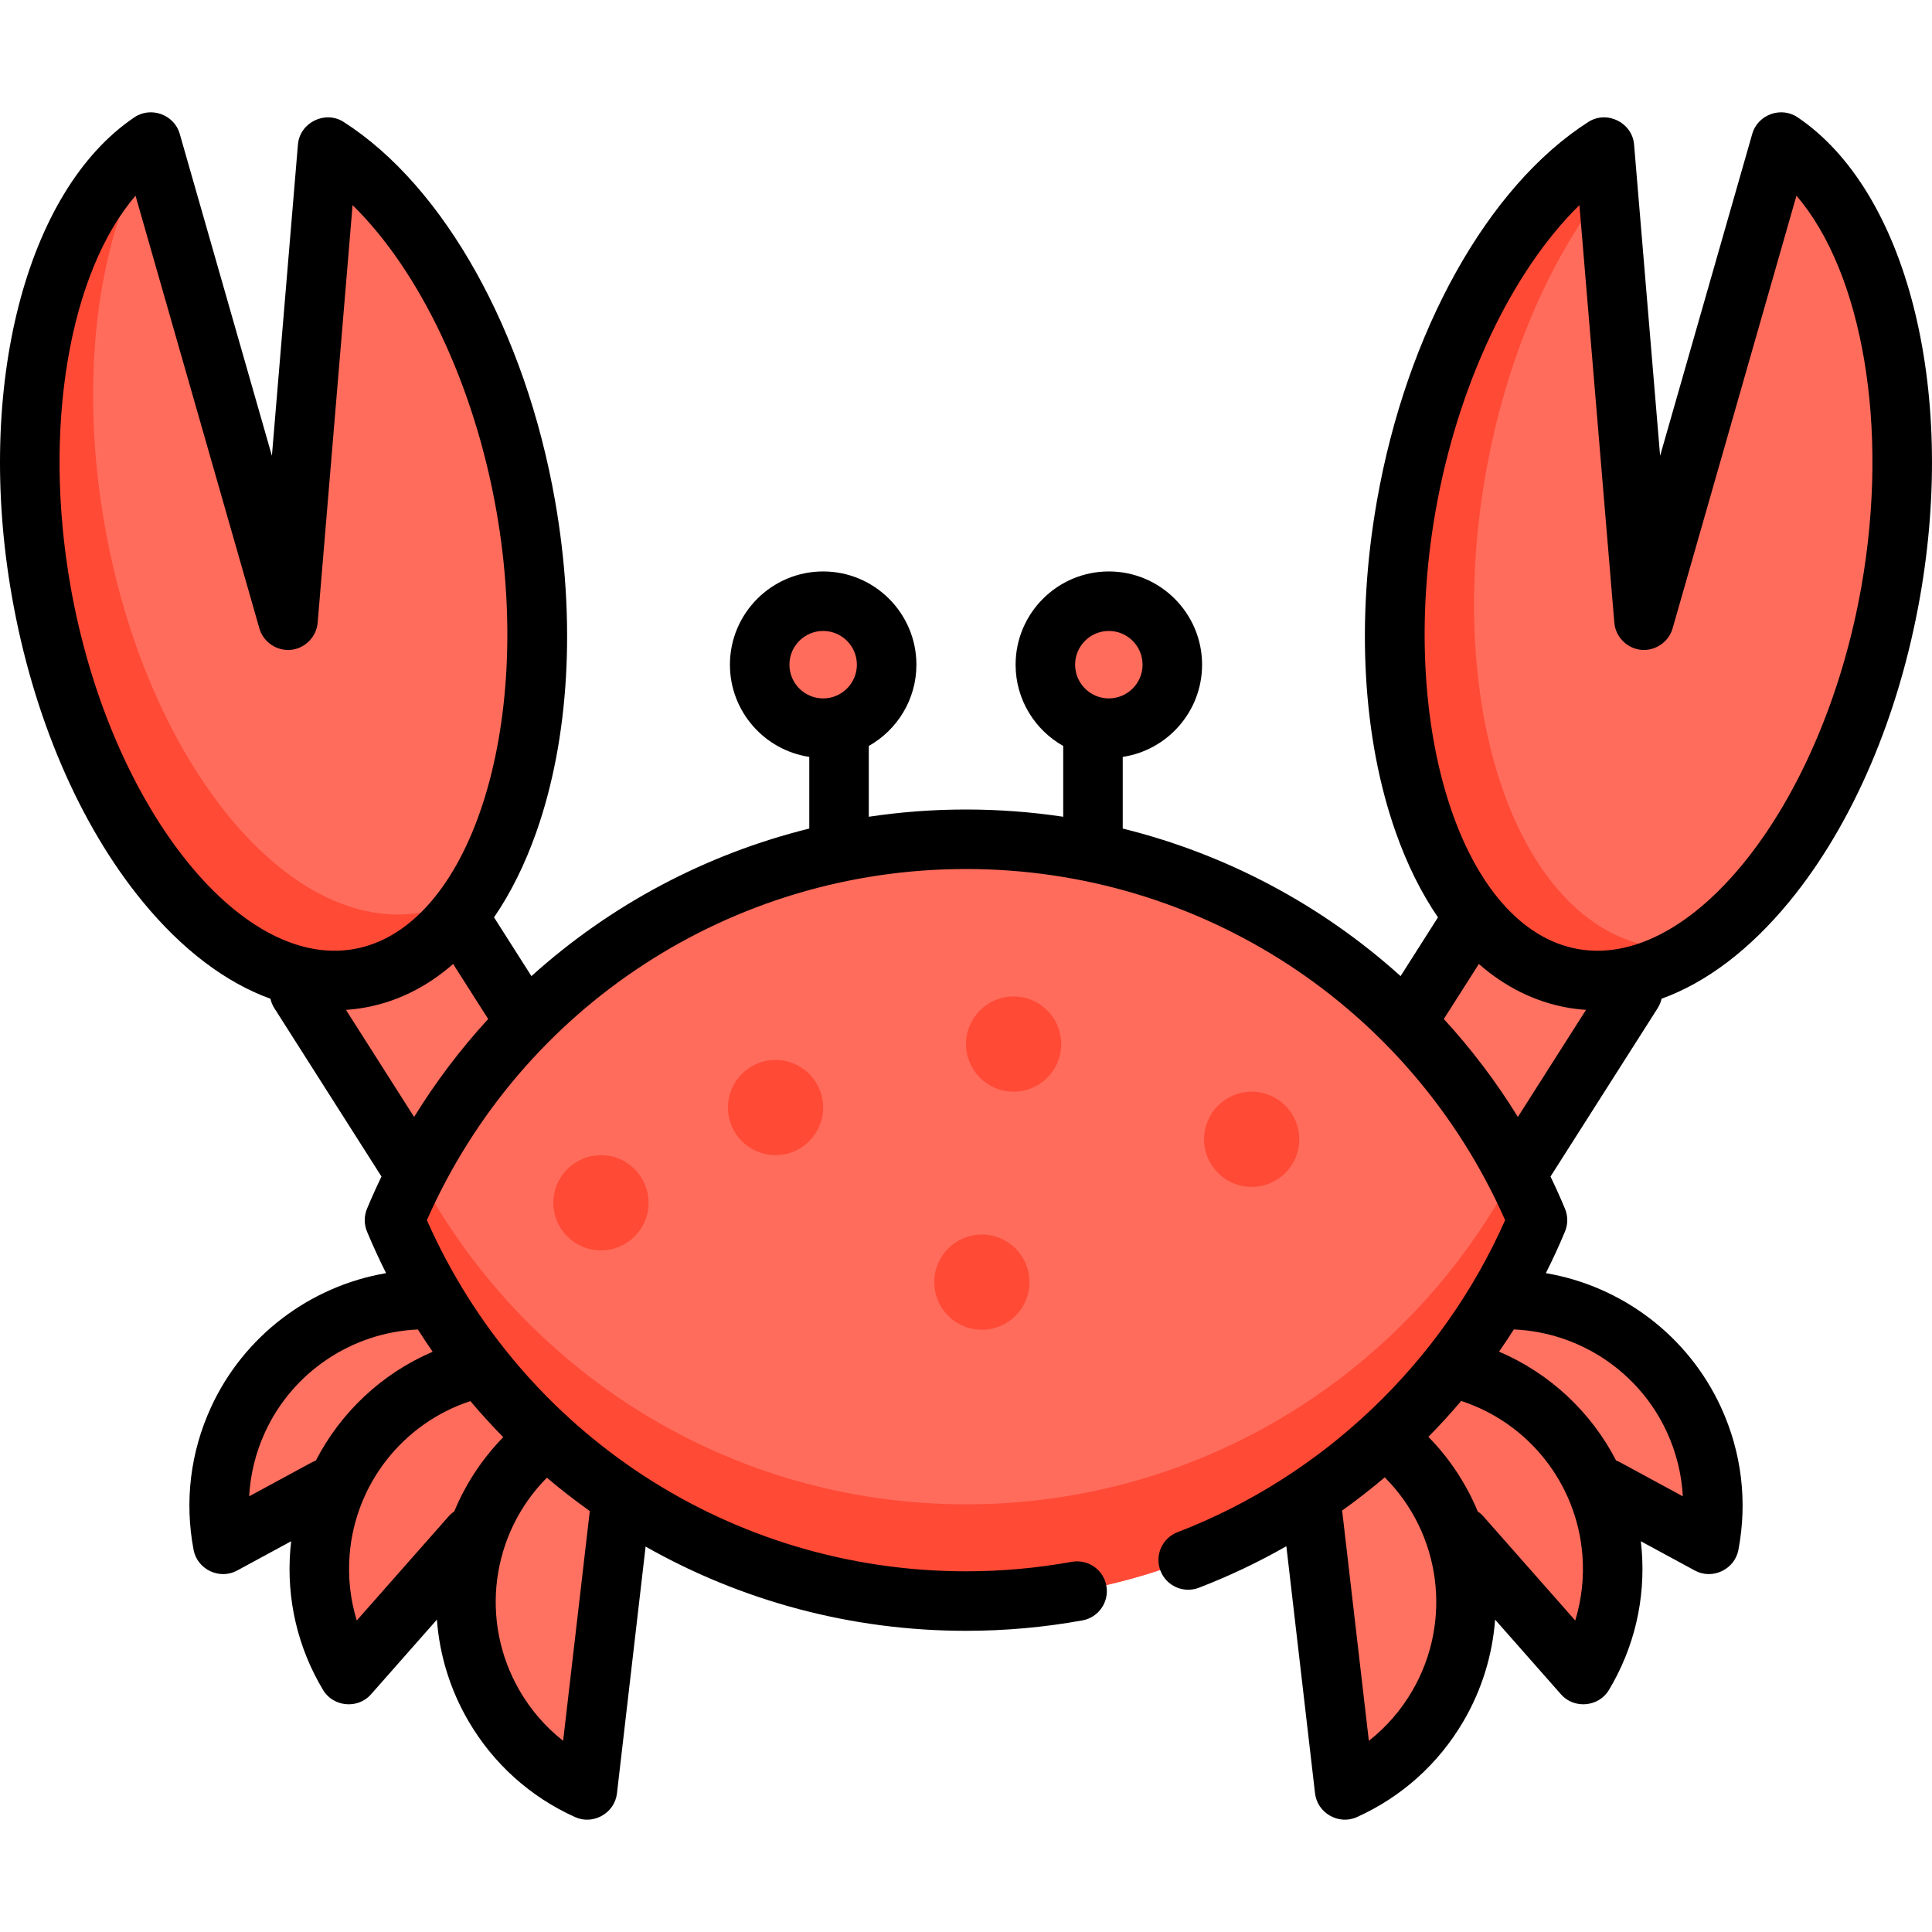
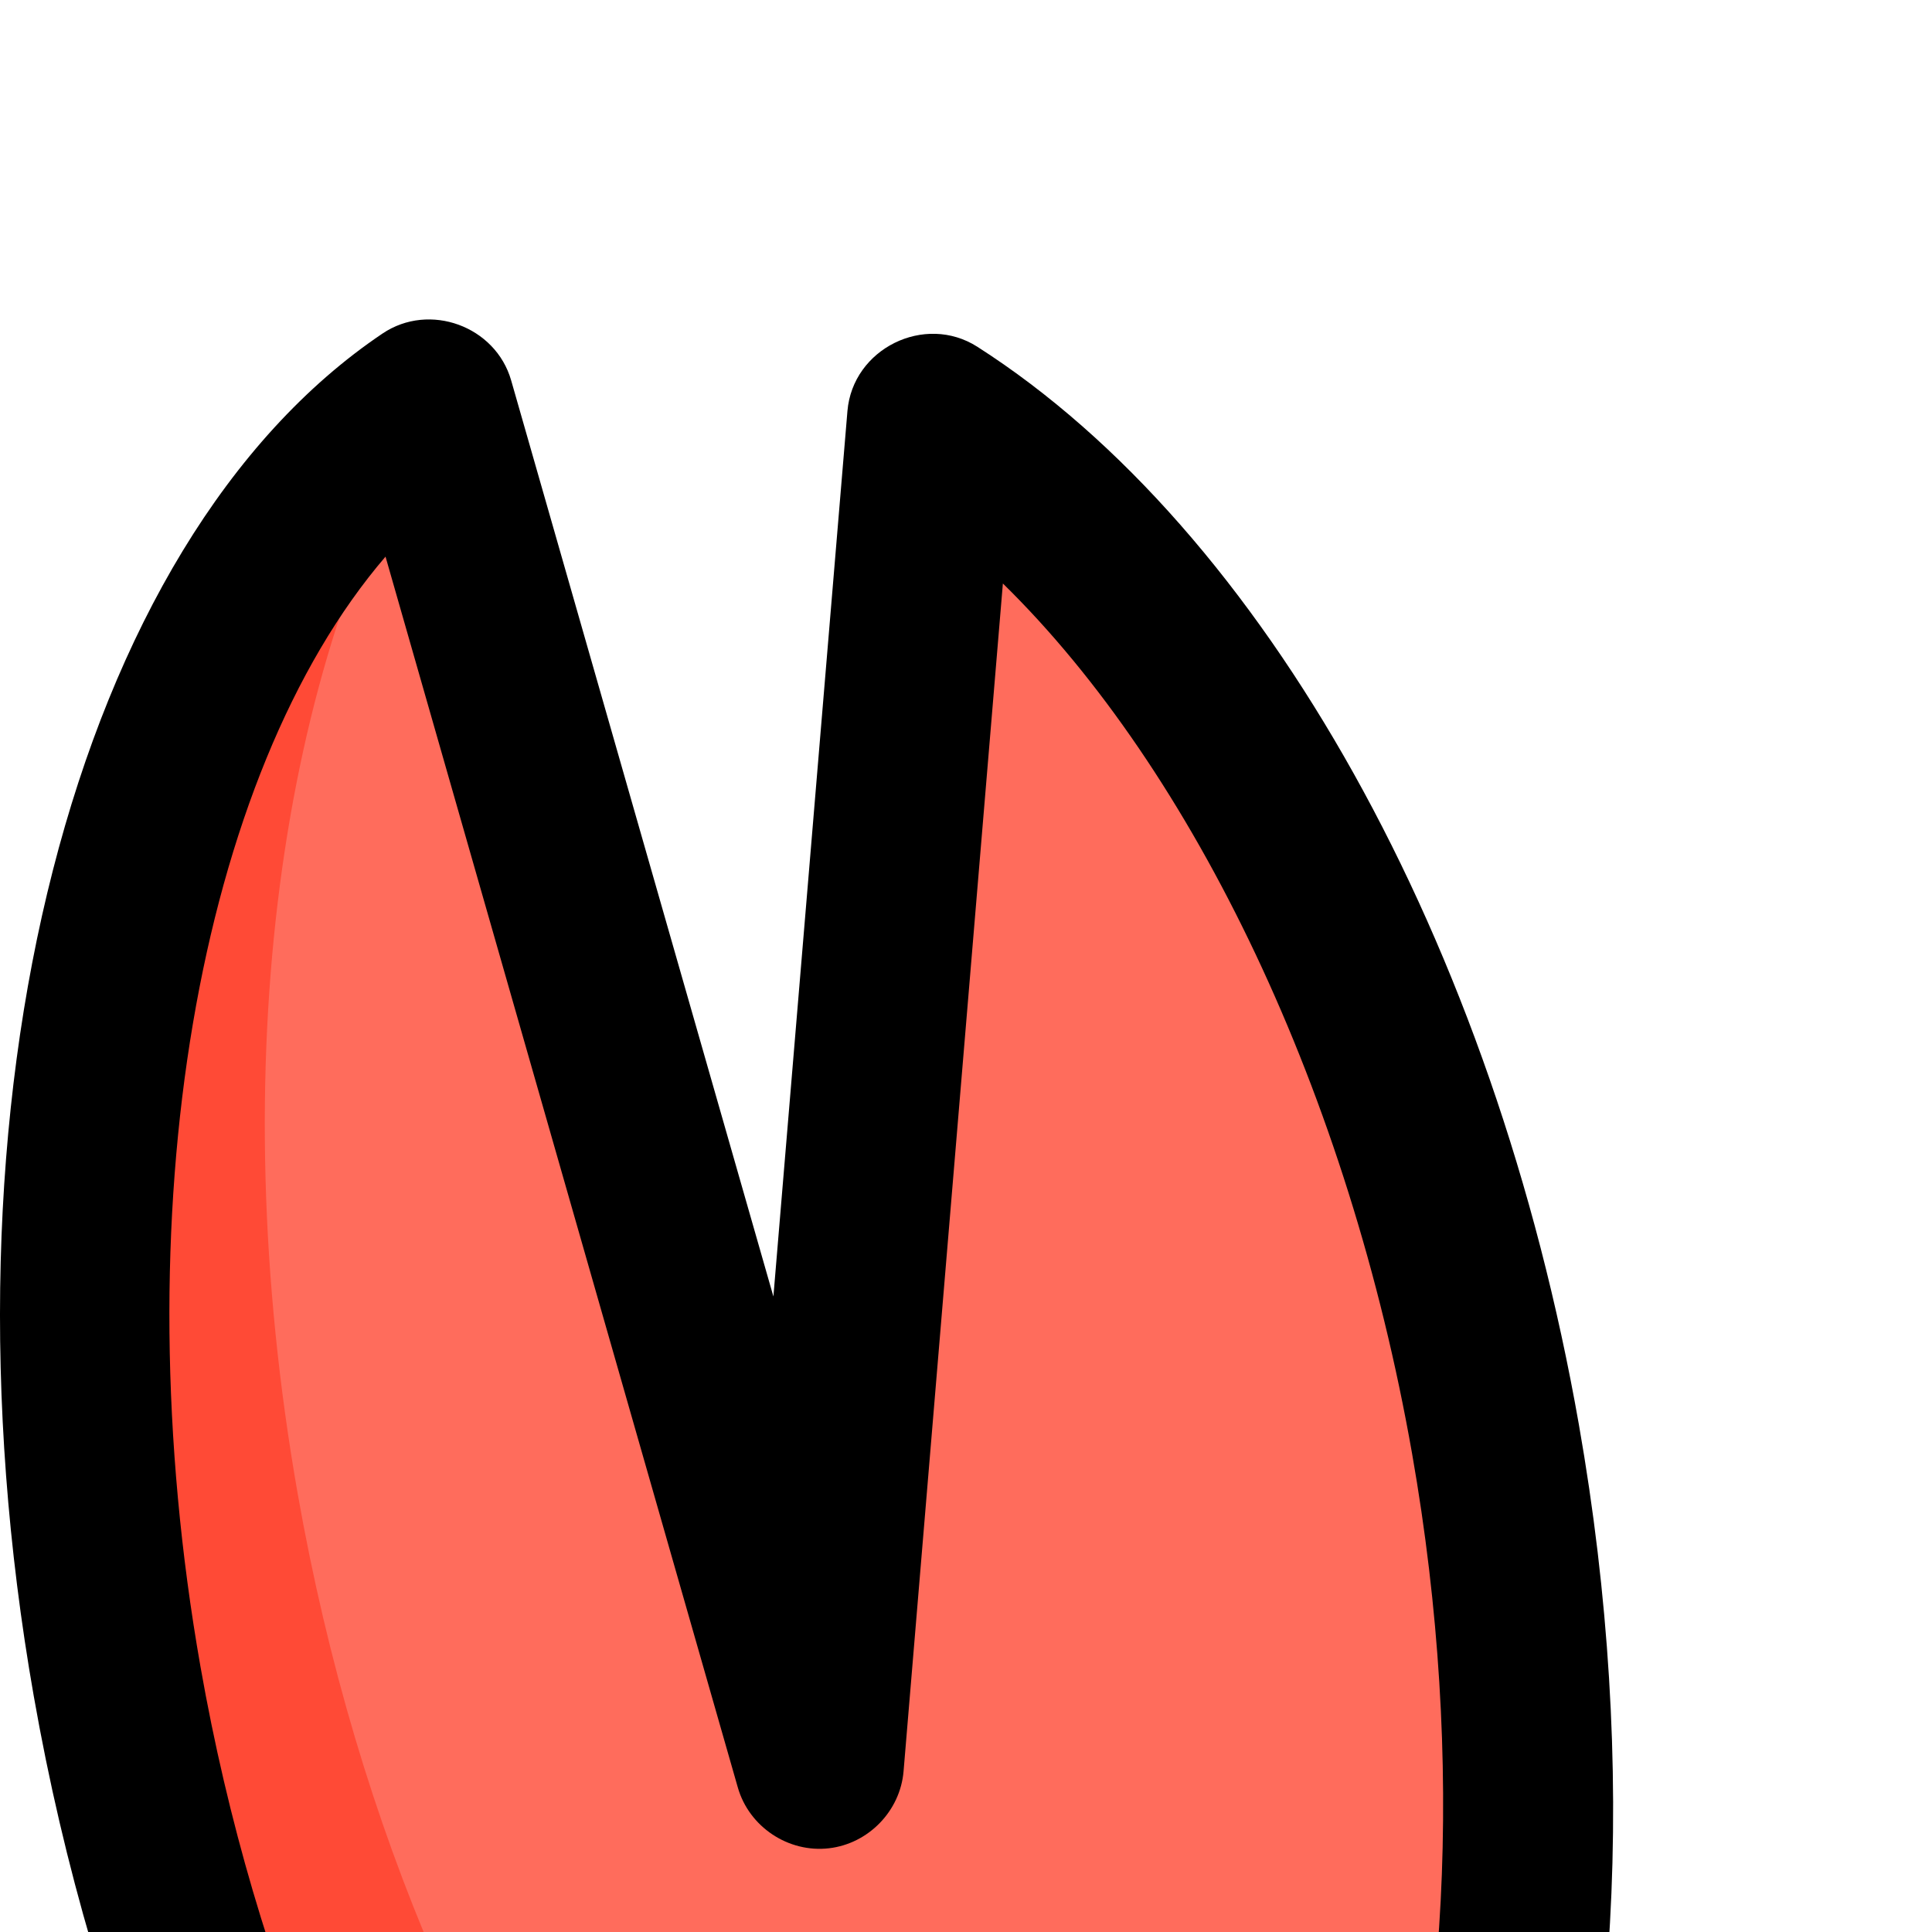
- <svg xmlns="http://www.w3.org/2000/svg" viewBox="0 0 512.002 512.002">
+ <svg xmlns="http://www.w3.org/2000/svg" viewBox="0 0 180 180" width="180" height="180">
  <path d="M448.924 376.256c-12.604-27.441-45.068-39.469-72.509-26.865a54.574 54.574 0 00-15.059 10.257l91.585 49.642a54.404 54.404 0 00-4.017-33.034z" fill="#ff7161" />
  <path d="M427.209 411.423c-2.391-30.103-28.733-52.568-58.836-50.176a54.522 54.522 0 00-17.668 4.449l68.908 78.127a54.413 54.413 0 007.596-32.4z" fill="#ff6c5c" />
  <g fill="#ff7161">
    <path d="M381.061 452.099c15.213-26.086 6.398-59.565-19.687-74.778a54.554 54.554 0 00-17.048-6.428l12.009 103.479a54.406 54.406 0 0024.726-22.273zM63.076 376.256c12.604-27.441 45.068-39.469 72.509-26.865a54.574 54.574 0 0115.059 10.257L59.06 409.291a54.413 54.413 0 014.016-33.035z" />
  </g>
  <path d="M84.791 411.423c2.391-30.103 28.733-52.568 58.836-50.176a54.522 54.522 0 0117.668 4.449l-68.908 78.127a54.413 54.413 0 01-7.596-32.4z" fill="#ff6c5c" />
  <g fill="#ff7161">
    <path d="M130.939 452.099c-15.213-26.086-6.398-59.565 19.687-74.778a54.554 54.554 0 0117.048-6.428l-12.009 103.479a54.416 54.416 0 01-24.726-22.273zM395.018 322.069l-39.036-24.842 53.86-84.638 39.037 24.841zM63.124 237.425l39.036-24.841 53.86 84.638-39.036 24.841z" />
  </g>
  <path d="M86.811 38.953L76.324 164.368 40.043 37.614C14.333 54.92 1.542 103.312 10.91 156.641c11.053 62.916 48.761 108.87 84.223 102.64 35.462-6.23 55.249-62.283 44.197-125.201-7.741-44.064-28.558-79.803-52.519-95.127z" fill="#ff6c5c" />
  <path d="M111.957 241.792c-35.462 6.23-73.17-39.724-84.223-102.64-7.044-40.094-1.559-77.394 12.522-100.794l-.212-.743C14.333 54.921 1.542 103.314 10.91 156.641c11.053 62.916 48.761 108.87 84.223 102.64 12.382-2.176 22.85-10.431 30.765-22.926-4.312 2.711-8.972 4.564-13.941 5.437z" fill="#ff4a36" />
  <path d="M425.189 38.953l10.487 125.414 36.281-126.753c25.71 17.307 38.501 65.699 29.133 119.028-11.053 62.916-48.761 108.87-84.223 102.64-35.462-6.23-55.249-62.283-44.197-125.201 7.741-44.065 28.558-79.804 52.519-95.128z" fill="#ff6c5c" />
  <path d="M437.897 250.888c-35.462-6.229-55.25-62.283-44.197-125.2 5.452-31.034 17.394-57.925 32.347-76.477l-.858-10.257c-23.962 15.325-44.778 51.064-52.519 95.129-11.053 62.916 8.735 118.971 44.197 125.2 10.979 1.928 22.173-1.149 32.725-8.179-3.9.522-7.811.467-11.695-.216z" fill="#ff4a36" />
  <path d="M256 222.414c-68.235 0-126.733 41.668-151.454 100.944C129.267 382.634 187.764 424.301 256 424.301s126.733-41.668 151.454-100.944C382.733 264.081 324.235 222.414 256 222.414z" fill="#ff6c5c" />
  <path d="M256 398.664c-63.201 0-118.043-35.75-145.436-88.125a163.325 163.325 0 00-6.018 12.819C129.267 382.634 187.764 424.301 256 424.301s126.733-41.668 151.454-100.944a162.797 162.797 0 00-6.018-12.819c-27.391 52.376-82.235 88.126-145.436 88.126z" fill="#ff4a36" />
  <g fill="#ff6c5c">
    <circle cx="293.852" cy="176.148" r="16.824" />
    <circle cx="218.144" cy="176.148" r="16.824" />
  </g>
  <g fill="#ff4a36">
    <circle cx="331.706" cy="301.928" r="12.618" />
    <circle cx="268.616" cy="276.692" r="12.618" />
    <circle cx="260.204" cy="339.782" r="12.618" />
    <circle cx="205.526" cy="293.516" r="12.618" />
    <circle cx="159.26" cy="318.752" r="12.618" />
  </g>
  <path d="M476.361 31.072c-4.375-2.946-10.537-.685-11.985 4.372l-24.428 85.346-6.898-82.494c-.486-5.802-7.188-9.133-12.108-5.986-26.683 17.065-48.155 55.537-56.038 100.407-5.577 31.744-3.806 62.942 4.986 87.849 3.037 8.603 6.804 16.146 11.19 22.542l-9.91 15.574a171.318 171.318 0 00-73.634-39.106v-18.991c11.886-1.782 21.03-12.061 21.03-24.435 0-13.625-11.085-24.71-24.71-24.71s-24.71 11.085-24.71 24.71c0 9.234 5.095 17.296 12.618 21.537v18.761a173.53 173.53 0 00-25.762-1.918c-8.72 0-17.327.652-25.762 1.918v-18.761c7.523-4.241 12.618-12.303 12.618-21.537 0-13.625-11.085-24.71-24.71-24.71s-24.71 11.085-24.71 24.71c0 12.375 9.144 22.652 21.03 24.435v18.991a171.312 171.312 0 00-73.634 39.106l-9.91-15.574c4.386-6.395 8.153-13.939 11.19-22.542 8.792-24.907 10.562-56.104 4.986-87.849-7.882-44.87-29.355-83.343-56.038-100.407-4.92-3.146-11.622.184-12.108 5.986l-6.898 82.494-24.431-85.345c-1.448-5.058-7.61-7.319-11.985-4.372C6.789 50.494-6.574 102.69 3.143 158.007c5.576 31.743 17.874 60.47 34.629 80.888 10.495 12.79 22.055 21.501 33.893 25.783a7.875 7.875 0 001.029 2.485l28.403 44.634a173.74 173.74 0 00-3.83 8.526 7.876 7.876 0 000 6.07 174.923 174.923 0 005.051 11.005c-20.146 3.437-37.707 16.621-46.409 35.567-5.46 11.889-7.05 24.962-4.597 37.807.982 5.146 6.882 7.96 11.504 5.454l14.346-7.776a62.706 62.706 0 00-.233 2.35c-1.036 13.042 1.971 25.864 8.695 37.079 2.698 4.499 9.206 5.099 12.679 1.161l17.481-19.82a62.452 62.452 0 008.344 26.853c6.592 11.303 16.377 20.116 28.298 25.489 4.796 2.16 10.471-1.075 11.074-6.282l7.592-65.418c25.32 14.356 54.413 22.324 84.91 22.324 10.36 0 20.74-.93 30.848-2.761a7.886 7.886 0 006.353-9.167 7.882 7.882 0 00-9.167-6.353 157.555 157.555 0 01-28.035 2.509c-62.134 0-117.853-36.417-142.871-93.058 25.018-56.641 80.737-93.058 142.871-93.058s117.853 36.414 142.871 93.057c-16.727 37.803-48.205 67.841-86.818 82.697a7.886 7.886 0 005.664 14.721 170.222 170.222 0 0023.182-11.004l7.602 65.509c.605 5.206 6.28 8.44 11.074 6.282 11.921-5.373 21.706-14.187 28.298-25.489a62.43 62.43 0 008.344-26.852l17.48 19.82c3.473 3.938 9.981 3.337 12.679-1.161 6.724-11.215 9.731-24.036 8.695-37.079a64.66 64.66 0 00-.233-2.35l14.346 7.776c4.622 2.507 10.522-.308 11.504-5.454 2.453-12.845.864-25.917-4.597-37.807-8.705-18.952-26.273-32.137-46.426-35.569a169.115 169.115 0 005.068-11.003 7.876 7.876 0 000-6.07 174.787 174.787 0 00-3.83-8.526l28.403-44.634a7.86 7.86 0 001.029-2.486c11.838-4.282 23.399-12.993 33.893-25.782 16.755-20.418 29.053-49.144 34.629-80.888 9.716-55.316-3.646-107.512-32.497-126.934zM293.854 167.21c4.928 0 8.938 4.009 8.938 8.938 0 4.928-4.009 8.938-8.938 8.938-4.928 0-8.938-4.009-8.938-8.938s4.01-8.938 8.938-8.938zm-84.646 8.938c0-4.928 4.009-8.938 8.938-8.938s8.938 4.009 8.938 8.938c0 4.928-4.009 8.938-8.938 8.938s-8.938-4.011-8.938-8.938zm-190.53-20.87c-7.421-42.247-.197-83.09 17.24-103.418l32.824 114.678c1.049 3.669 4.708 6.104 8.496 5.661 3.682-.43 6.636-3.478 6.945-7.174l9.253-110.662c17.844 17.481 32.247 47.614 38.127 81.083 10.108 57.541-7.199 110.694-37.793 116.07-30.603 5.372-64.984-38.697-75.092-96.238zm73.008 112.348a45.64 45.64 0 004.813-.576c8.668-1.523 16.609-5.47 23.591-11.586l9.282 14.585a171.628 171.628 0 00-19.627 25.955l-18.059-28.378zm-9.021 119.899l-16.633 9.016a46.535 46.535 0 014.21-16.992c7.331-15.961 23.064-26.457 40.503-27.224a171.524 171.524 0 003.913 5.908c-13.477 5.772-24.361 16.057-30.956 28.833-.351.13-.699.276-1.037.459zm11.882 41.927a46.58 46.58 0 01-1.895-17.404c1.499-18.878 14.213-34.889 32.003-40.745a171.54 171.54 0 008.71 9.567 62.162 62.162 0 00-12.983 19.681 7.913 7.913 0 00-1.502 1.31l-24.333 27.591zm54.691 31.885a46.557 46.557 0 01-11.487-13.211c-10.751-18.434-7.627-41.623 7.181-56.515a172.196 172.196 0 0011.373 8.831l-7.067 60.895zm225.012-13.211a46.533 46.533 0 01-11.488 13.211l-7.082-61.023a173.445 173.445 0 0011.292-8.798c14.888 14.889 18.049 38.136 7.278 56.61zm43.204-18.674l-24.335-27.59a7.851 7.851 0 00-1.502-1.309 62.174 62.174 0 00-13.073-19.771 173.76 173.76 0 008.686-9.513c17.849 5.824 30.614 21.863 32.117 40.78a46.561 46.561 0 01-1.893 17.403zm24.304-49.903a46.52 46.52 0 014.21 16.992l-16.633-9.016a8.21 8.21 0 00-1.038-.46c-6.608-12.799-17.52-23.098-31.031-28.864a172.965 172.965 0 003.916-5.882c17.467.743 33.235 11.248 40.576 27.23zm-59.129-109.5l9.282-14.585c6.982 6.115 14.924 10.063 23.591 11.586 1.6.282 3.205.466 4.813.576l-18.058 28.378a171.65 171.65 0 00-19.628-25.955zm110.693-114.771c-9.549 54.351-40.755 96.685-69.971 96.681-1.714 0-3.425-.146-5.121-.444-30.595-5.374-47.902-58.529-37.794-116.07 5.88-33.469 20.283-63.602 38.127-81.083l9.253 110.662c.309 3.697 3.263 6.743 6.945 7.174 3.794.444 7.445-1.987 8.496-5.661l32.825-114.678c17.437 20.327 24.662 61.171 17.24 103.419z" />
</svg>
